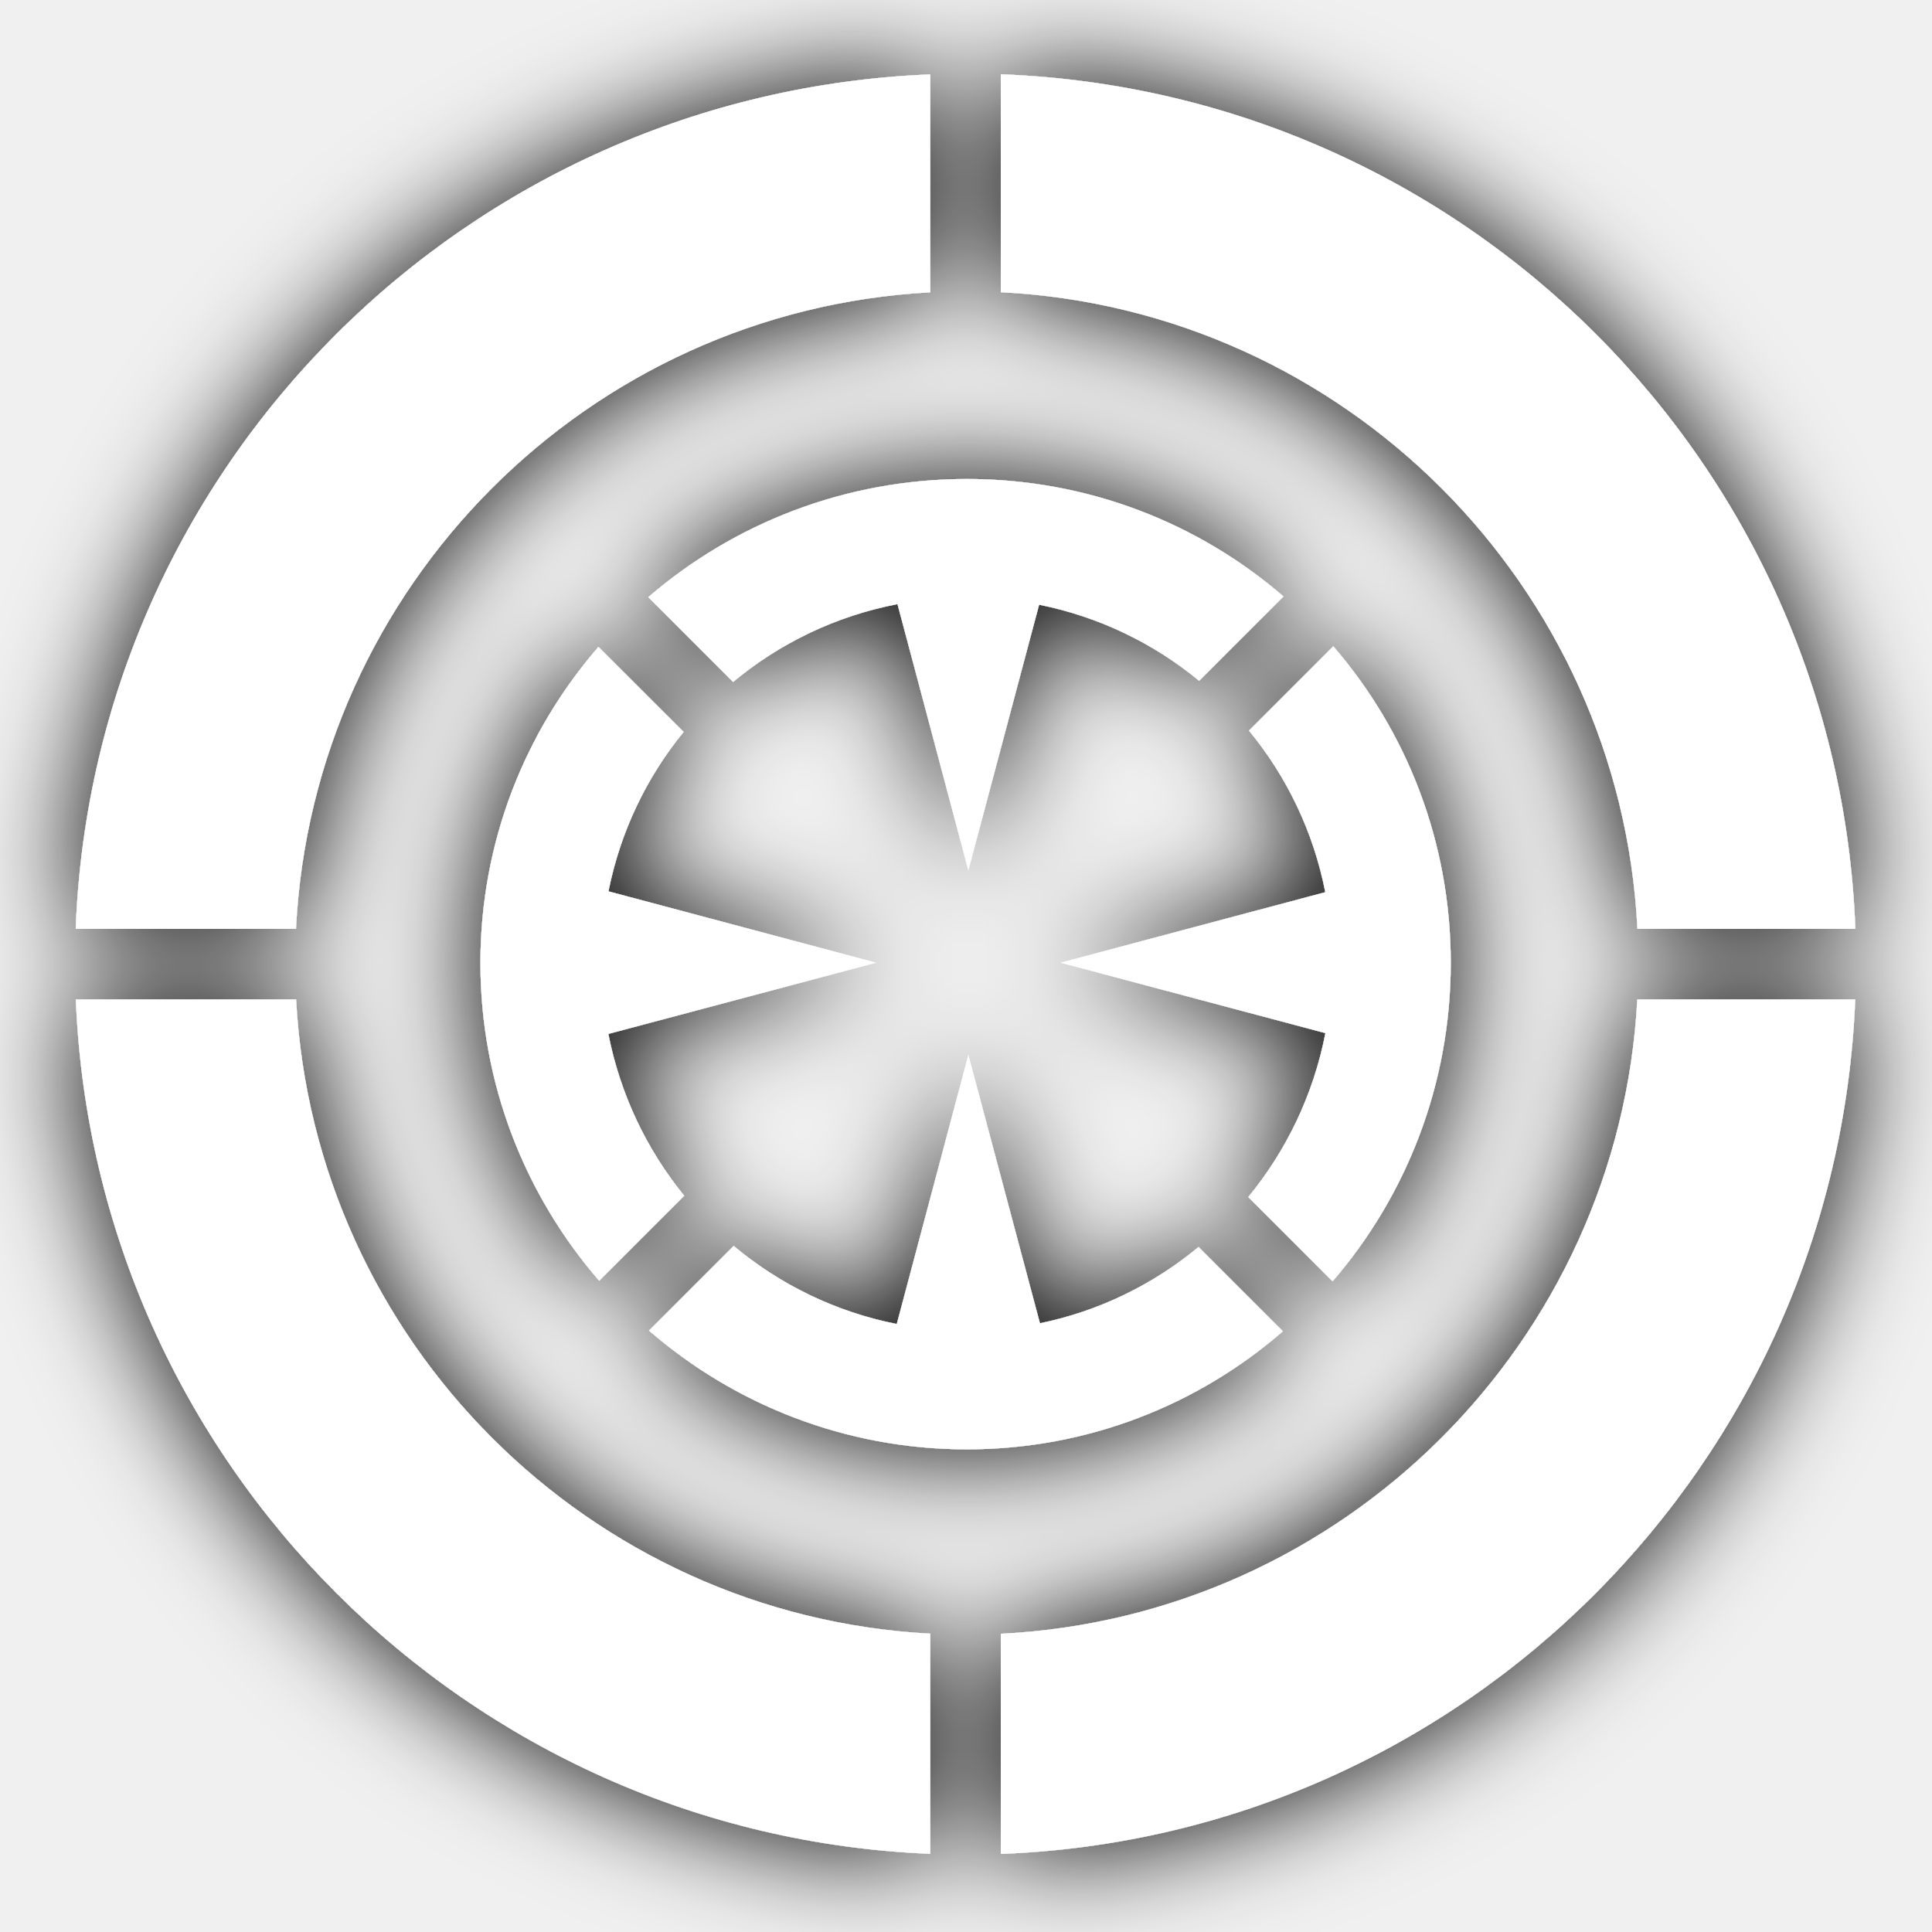
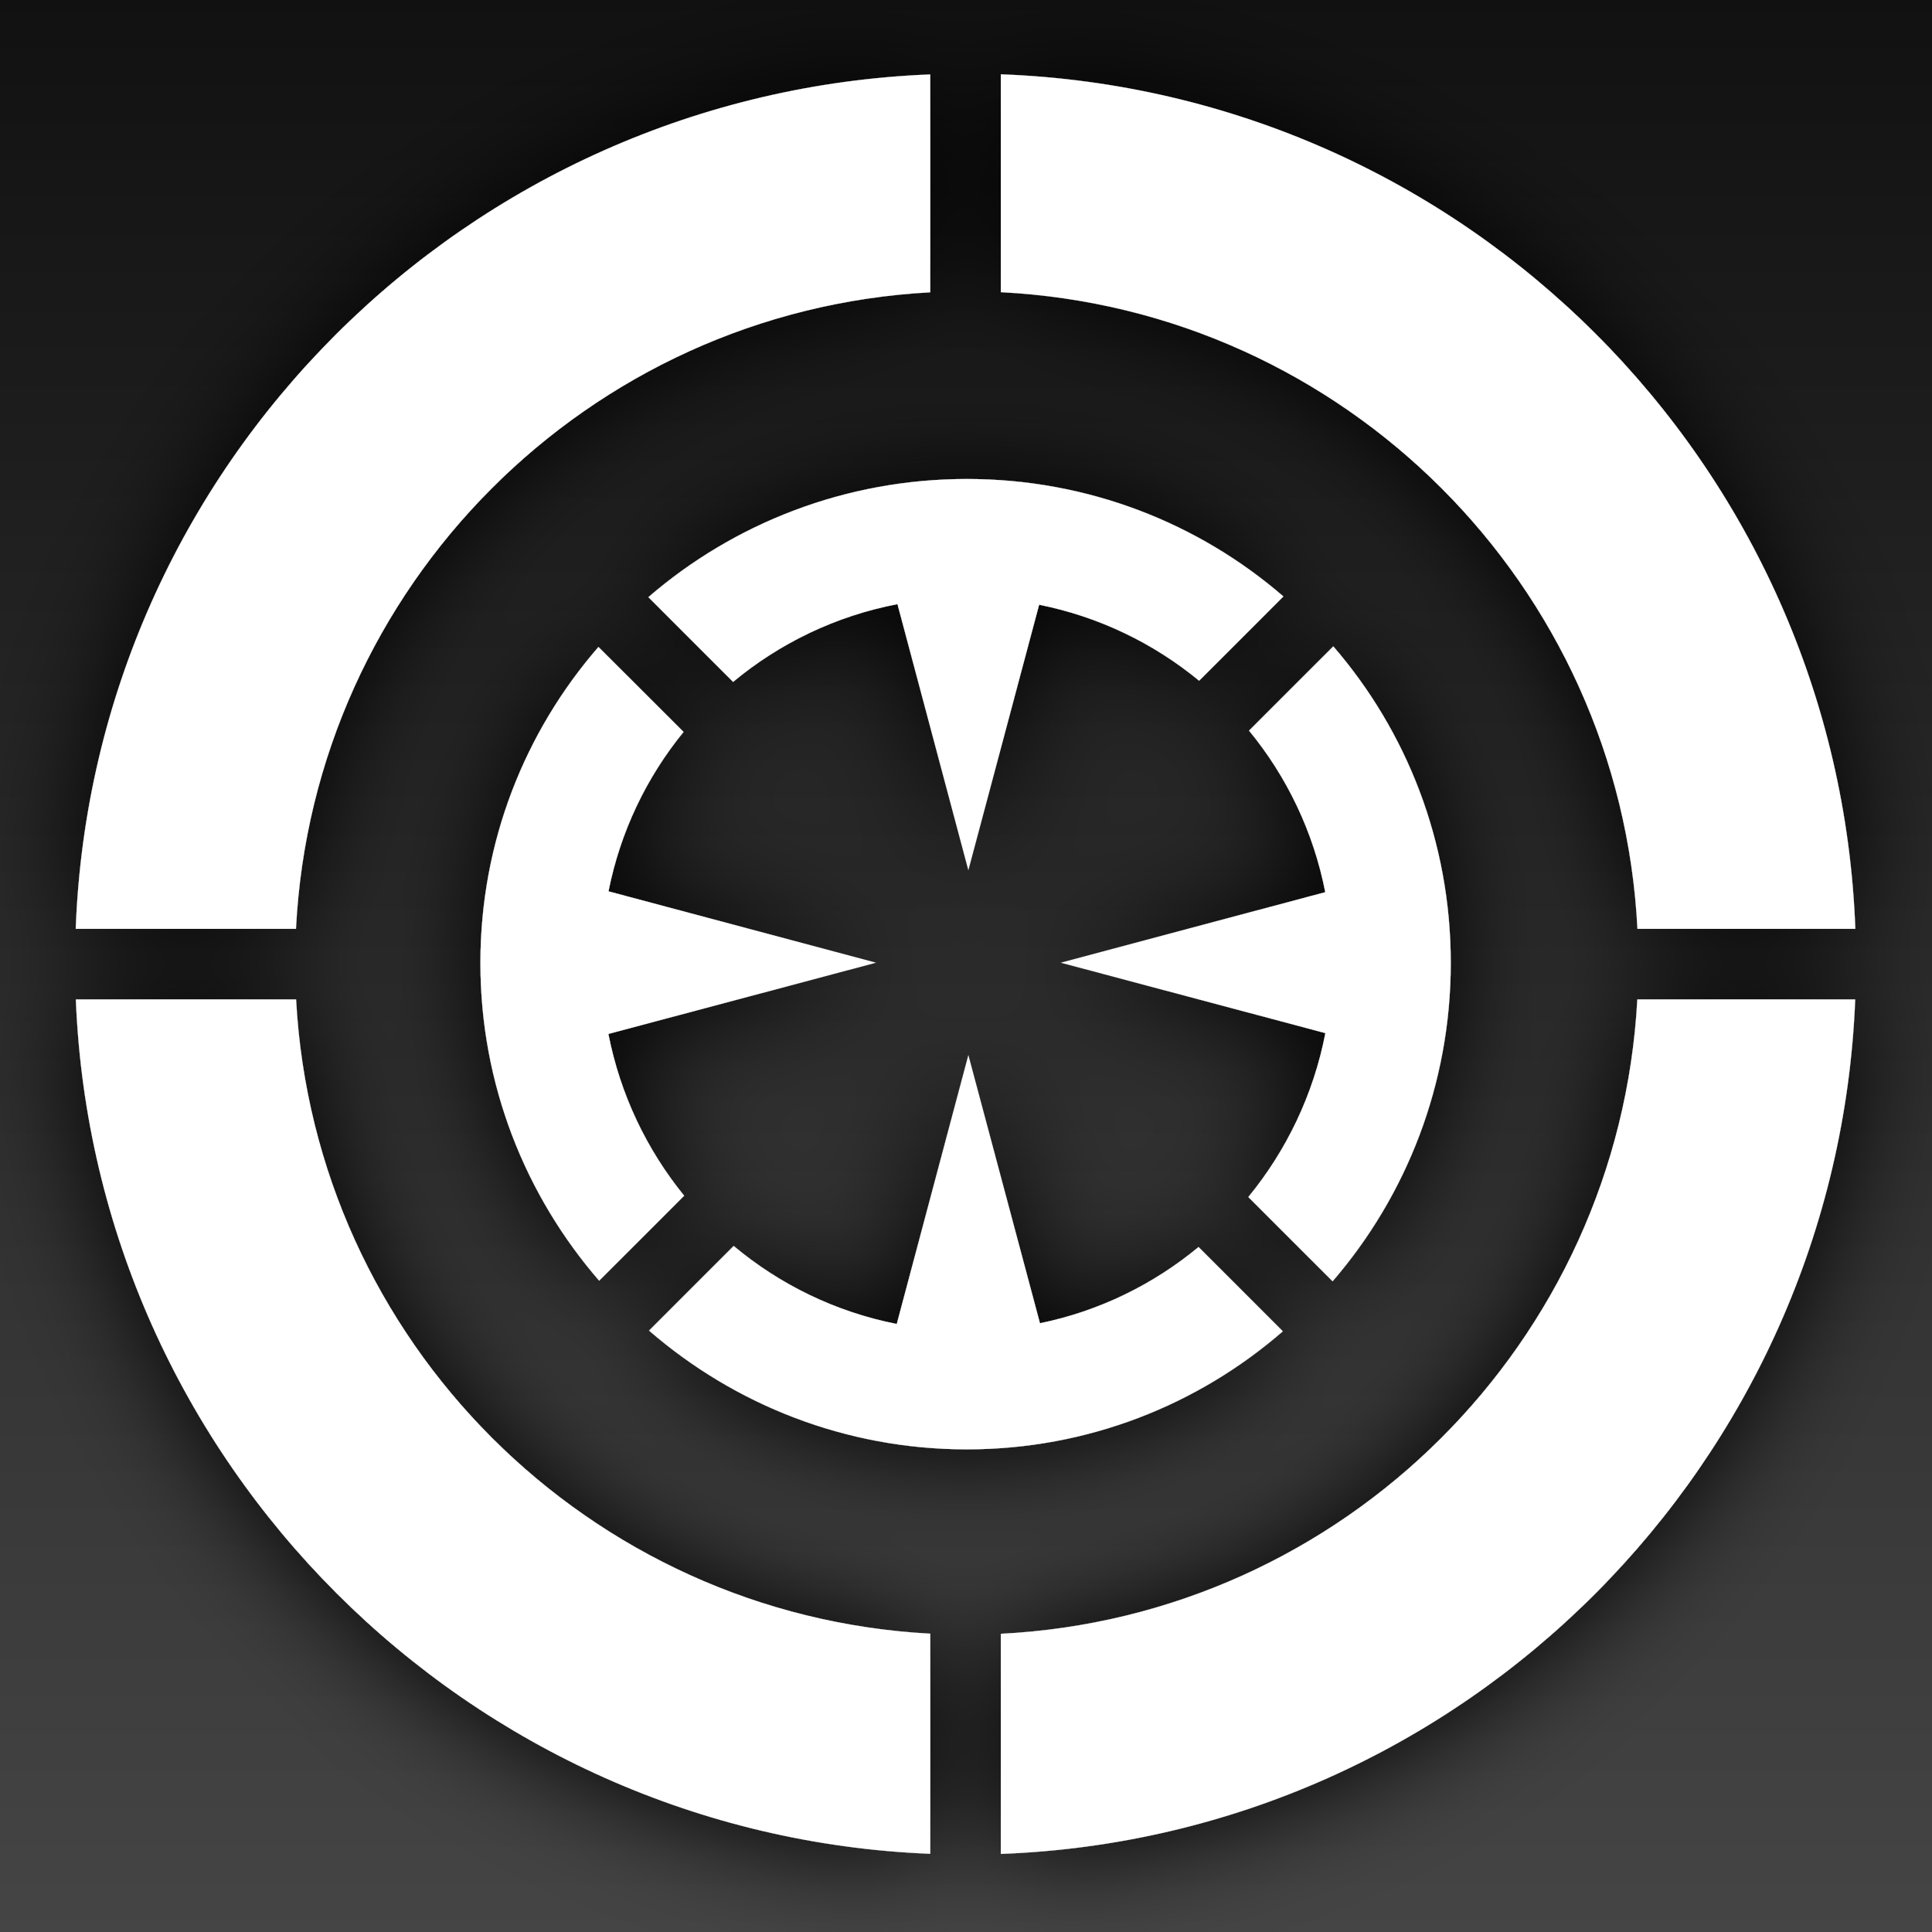
<svg xmlns="http://www.w3.org/2000/svg" style="height: 512px; width: 512px;" viewBox="0 0 512 512" width="512" height="512">
  <defs>
    <filter id="shadow-1" height="300%" width="300%" x="-100%" y="-100%">
      <feFlood flood-color="rgba(0, 0, 0, 1)" result="flood" />
      <feComposite in="flood" in2="SourceGraphic" operator="atop" result="composite" />
      <feGaussianBlur in="composite" stdDeviation="15" result="blur" />
      <feOffset dx="0" dy="0" result="offset" />
      <feComposite in="SourceGraphic" in2="offset" operator="over" />
    </filter>
+     <linearGradient id="gradient" x1="0%" x2="0%" y1="0%" y2="100%">
+       <stop offset="0%" stop-color="#111111" />
+       <stop offset="100%" stop-color="#454545" />
+     </linearGradient>
  </defs>
-   <rect fill="#00007f" fill-opacity="0" height="512" width="512" rx="32" ry="32" />
+   <rect fill="url(#gradient)" fill-opacity="100%" height="512" width="512" rx="0" ry="0" />
  <g class="" style="" transform="translate(0,0)">
    <path d="M265.22 19.688v57.75c91.033 4.56 164.143 77.686 168.717 168.718h57.75c-4.635-123.12-103.345-221.85-226.468-226.47zm-18.69.03C123.67 24.65 24.717 123.244 20.063 246.157H78.44C83 155.333 155.786 82.33 246.53 77.47V19.72zm9.69 107.22c-32.23 0-61.768 11.79-84.408 31.312l22.47 22.47c12.306-10.246 27.204-17.487 43.562-20.626l18.78 70.53 18.75-70.374c15.887 3.182 30.37 10.232 42.407 20.156l22.345-22.344c-22.465-19.41-51.782-31.125-83.906-31.125zm97.124 44.343L331 193.626c9.996 12.136 17.072 26.77 20.22 42.813l-70.095 18.687 70.125 18.656c-3.15 16.247-10.31 31.112-20.438 43.44l22.344 22.342c19.513-22.637 31.312-52.154 31.313-84.375 0-32.124-11.716-61.44-31.126-83.906zm-194.75.157c-19.478 22.446-31.28 51.697-31.28 83.75 0 32.15 11.885 61.6 31.467 84.22l22.532-22.532c-9.933-12.202-16.96-26.866-20.093-42.875l70.936-18.875-70.906-18.906c3.136-15.81 10.098-30.235 19.906-42.25l-22.562-22.532zm-138.5 93.407C25.044 387.51 123.868 486.332 246.53 491.28V432.94c-90.544-4.852-163.21-77.547-168.06-168.094H20.093zm413.812 0C429.044 355.6 356.056 428.42 265.22 432.97v58.342c122.924-4.638 221.507-103.596 226.436-226.468h-57.75zm-177.28 14.75l-18.97 71.28c-16.208-3.188-30.995-10.455-43.22-20.687L172 352.625c22.618 19.582 52.072 31.47 84.22 31.47 32.05 0 61.304-11.803 83.75-31.283l-22.345-22.343c-11.955 9.914-26.296 16.98-42.03 20.217l-18.97-71.093z" fill="#fff" fill-opacity="1" filter="url(#shadow-1)" />
  </g>
</svg>
